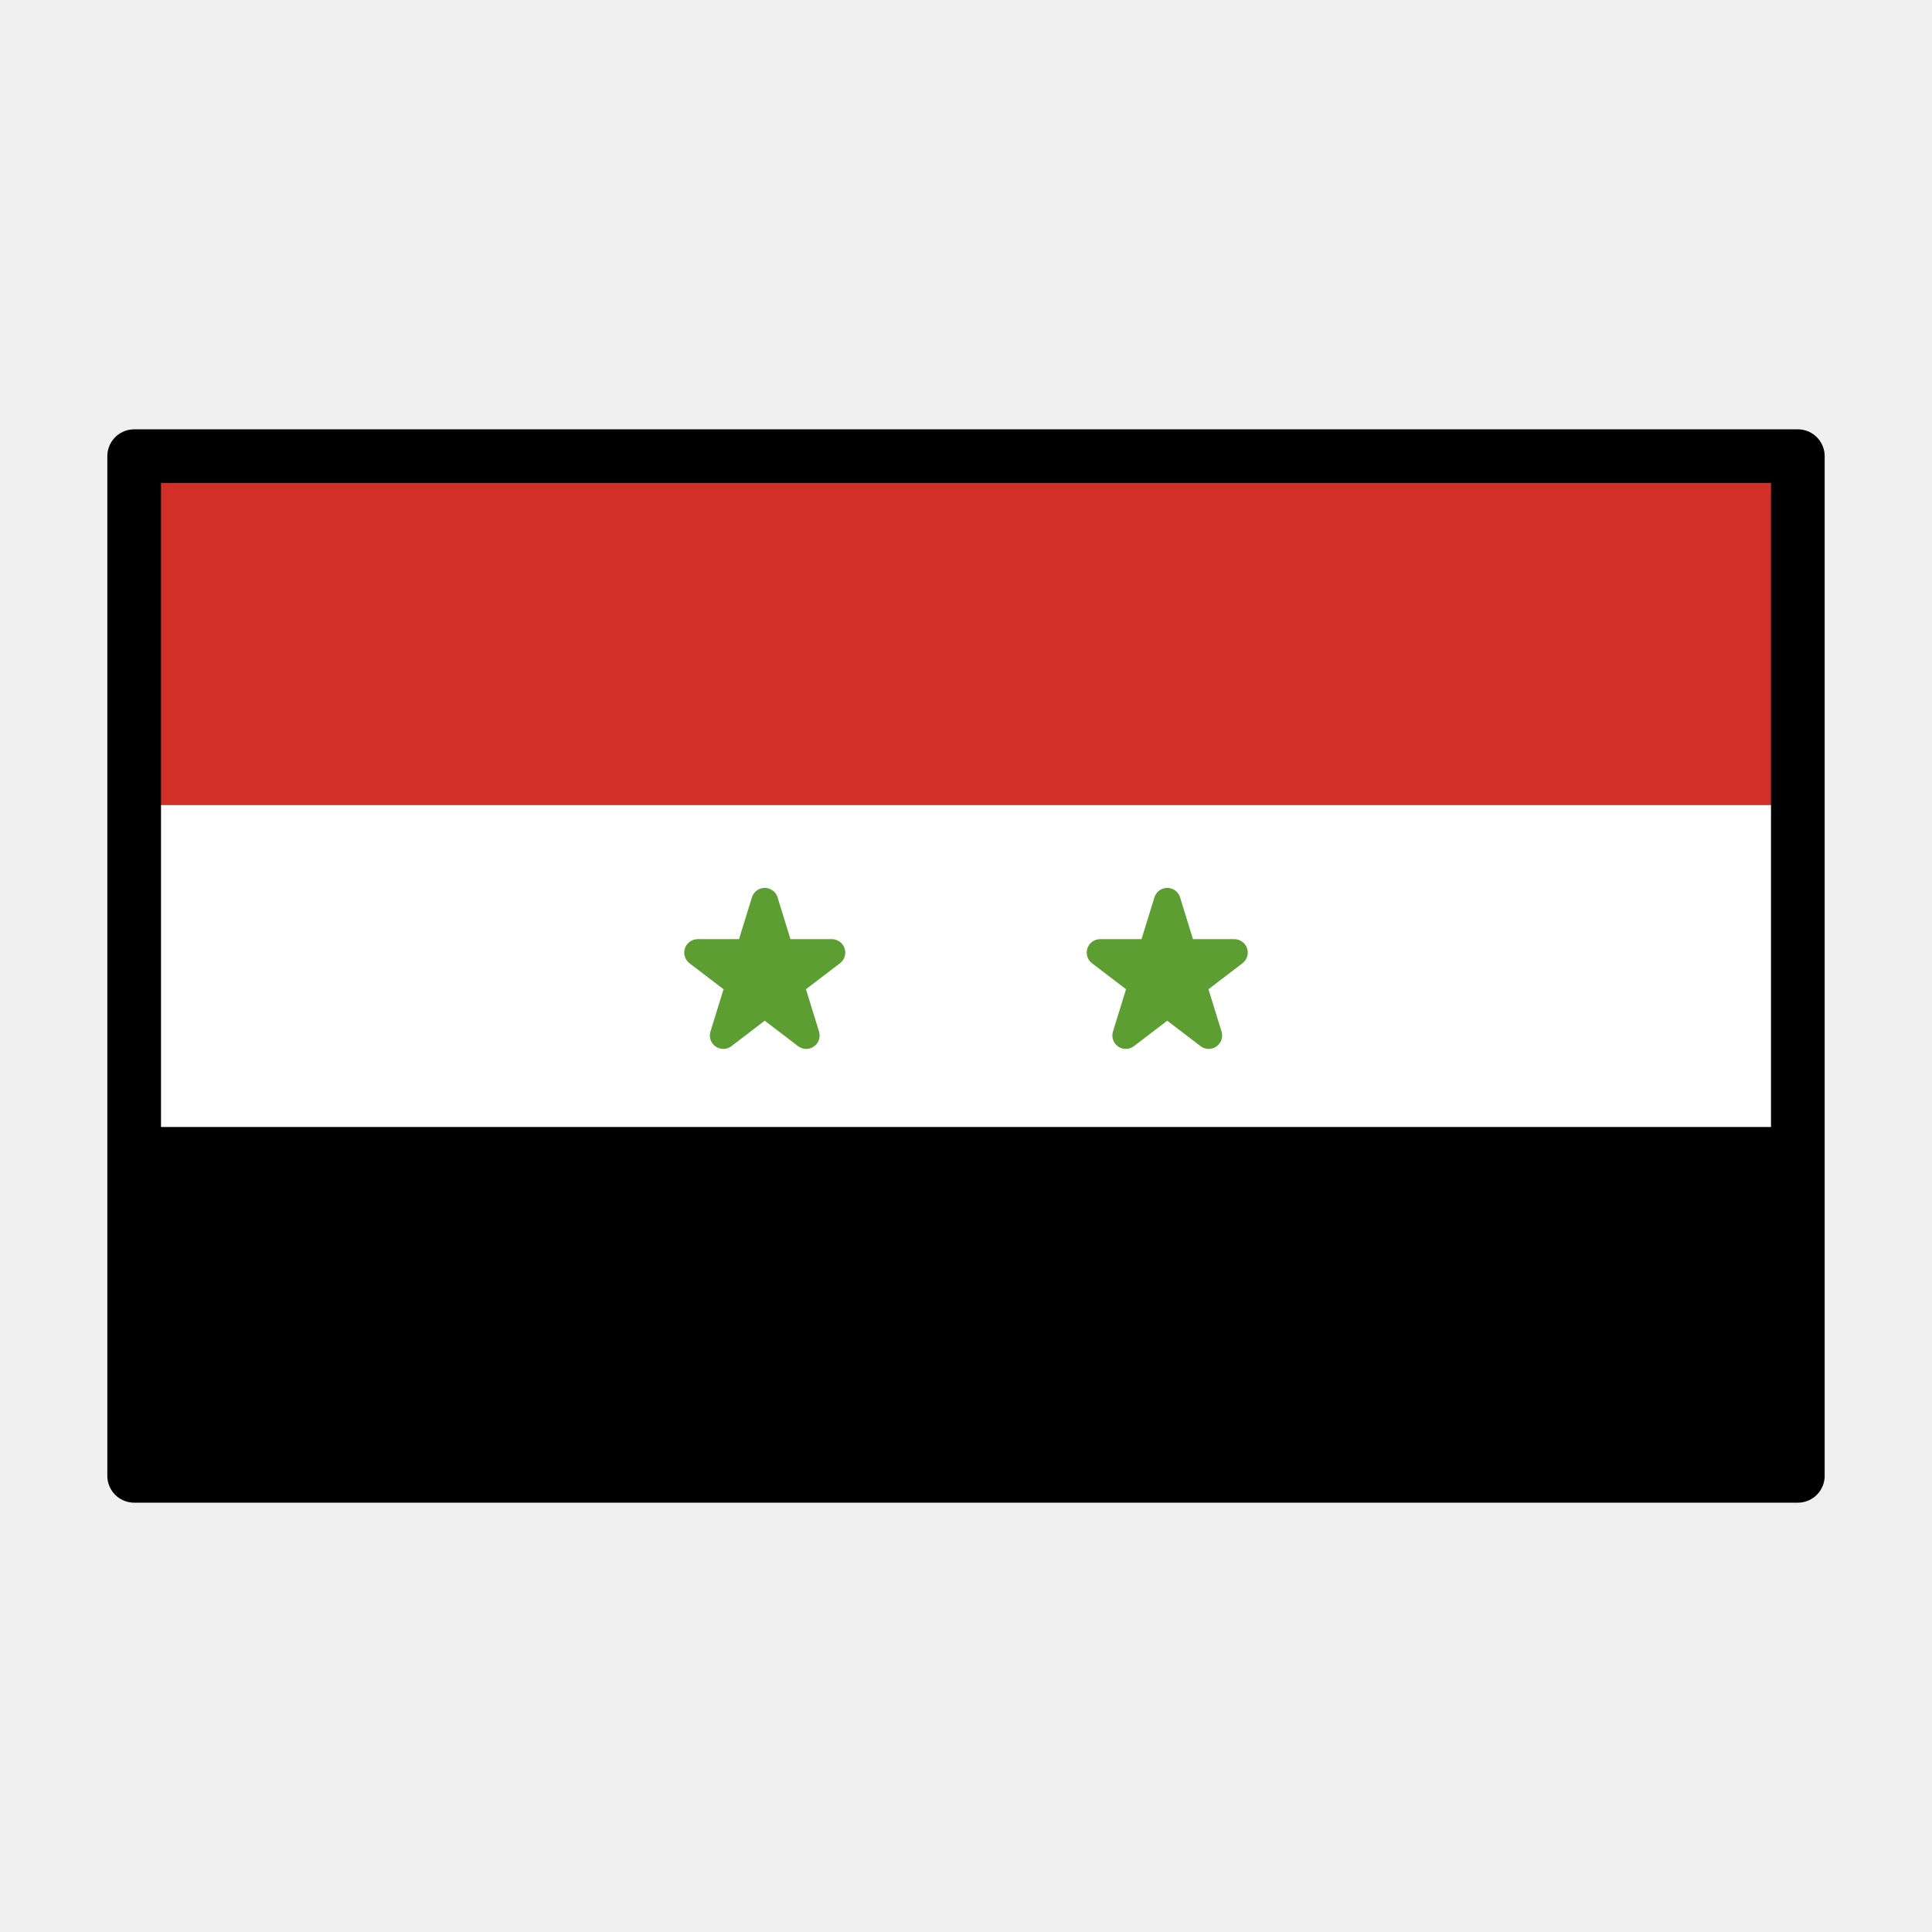
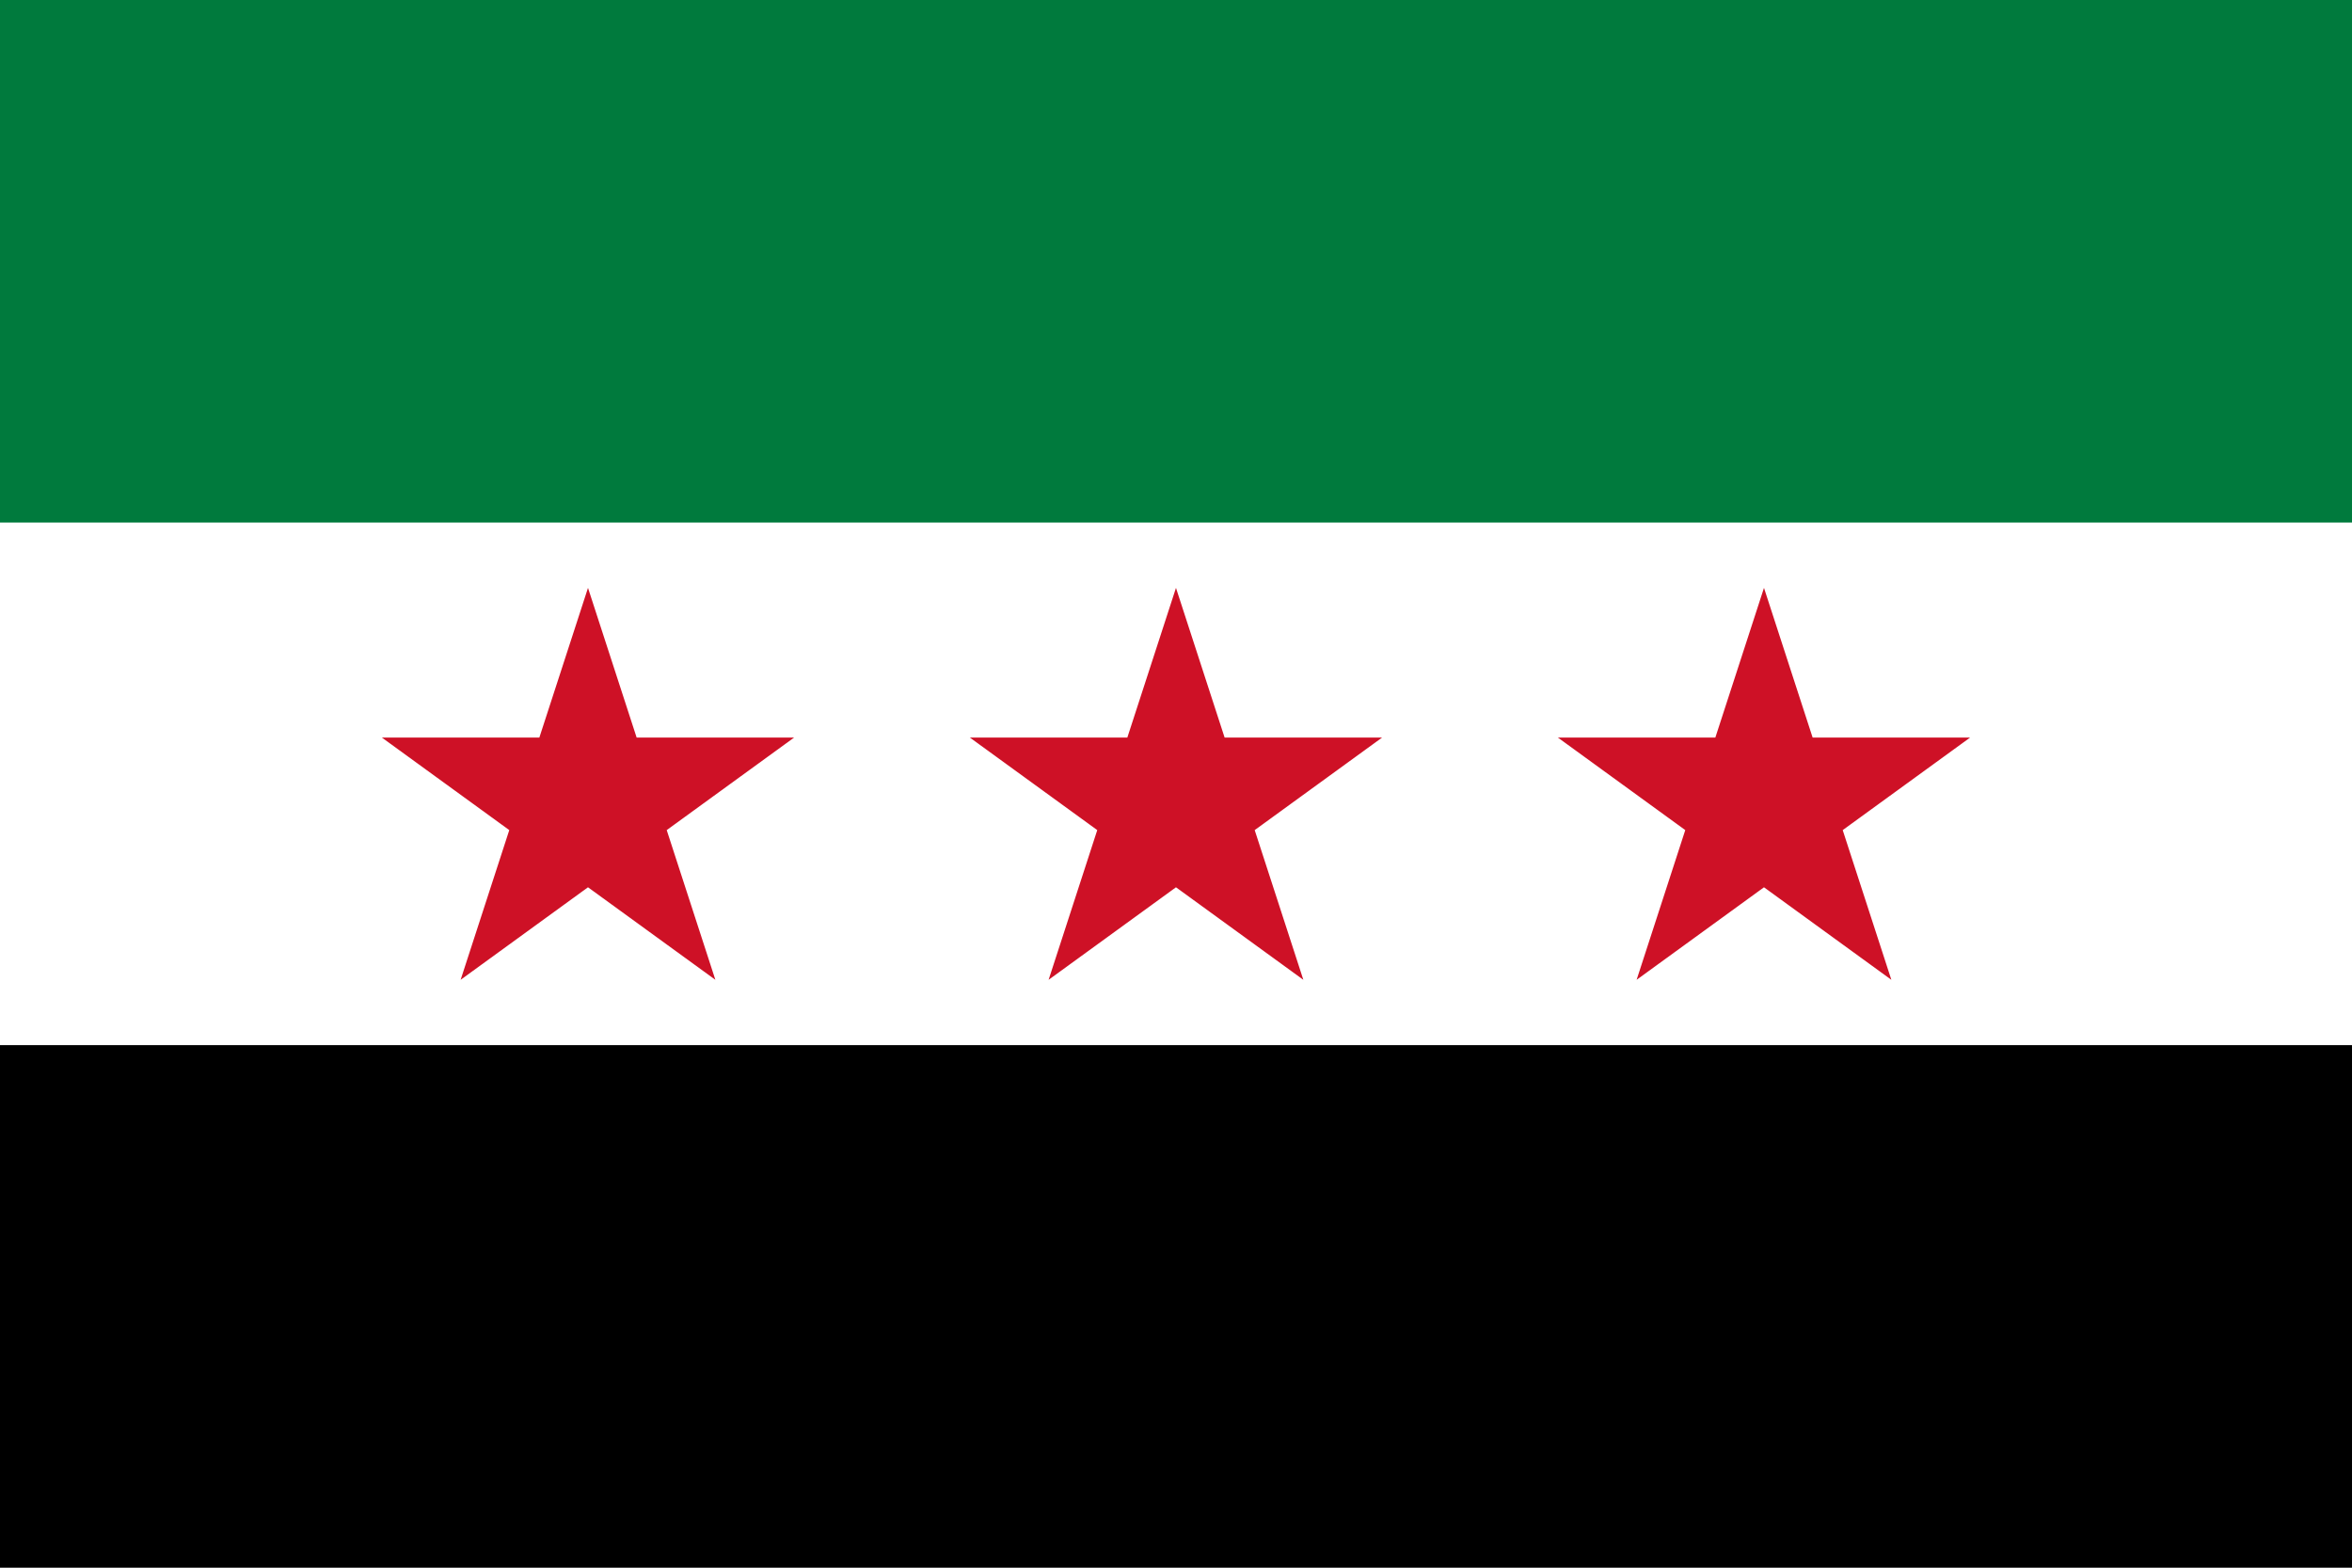
- <svg xmlns="http://www.w3.org/2000/svg" id="emoji" viewBox="0 0 72 72">
-   <g id="color">
-     <rect x="5" y="17" width="62" height="38" />
-     <rect x="5" y="17" width="62" height="13" fill="#d22f27" />
-     <rect x="5" y="30" width="62" height="12" fill="#fff" />
-     <polygon fill="#5c9e31" stroke="#5c9e31" stroke-linecap="round" stroke-linejoin="round" points="28.5 33.59 30.045 38.59 26 35.5 31 35.5 26.955 38.59 28.5 33.59" />
-     <polygon fill="#5c9e31" stroke="#5c9e31" stroke-linecap="round" stroke-linejoin="round" points="43.5 33.59 45.045 38.59 41 35.5 46 35.5 41.955 38.59 43.5 33.59" />
-   </g>
-   <g id="line">
-     <rect x="5" y="17" width="62" height="38" fill="none" stroke="#000" stroke-linecap="round" stroke-linejoin="round" stroke-width="2" />
-   </g>
+ <svg xmlns="http://www.w3.org/2000/svg" width="900" height="600" version="1.1">
+   <path d="M0 0h900v600H0z" />
+   <path d="M0 0h900v400H0z" fill="#fff" />
+   <path d="M0 0h900v200H0z" fill="#007a3d" />
+   <path d="m176.26 375 48.738-150 48.738 150-127.6-92.705h157.72m322.4 92.705 48.738-150 48.738 150-127.6-92.705h157.72m-352.6 92.705 48.738-150 48.738 150-127.6-92.705h157.72" fill="#ce1126" />
</svg>
